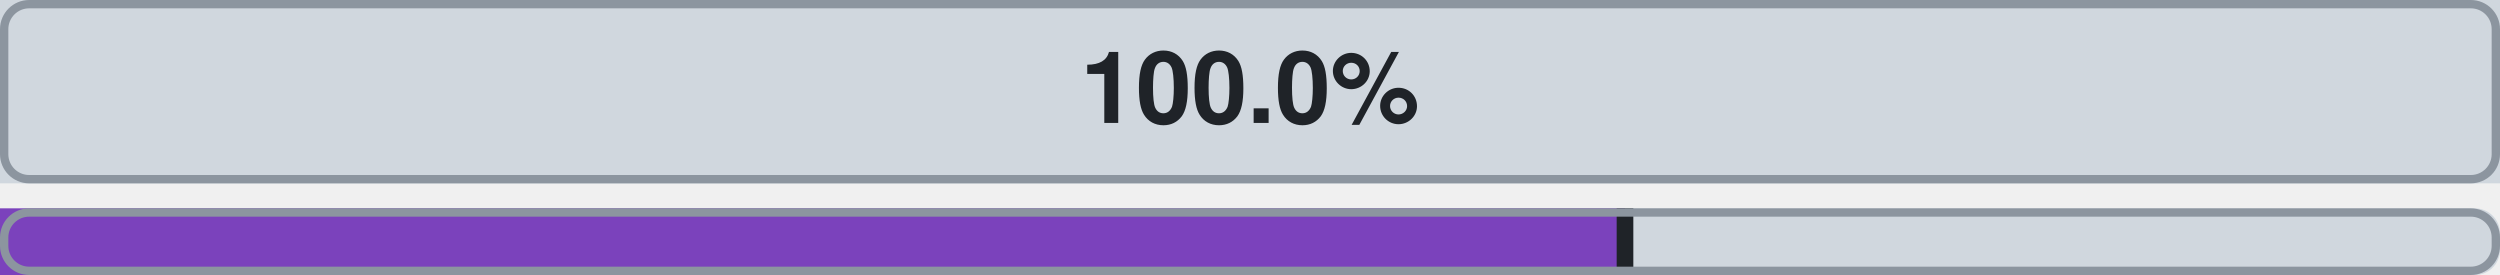
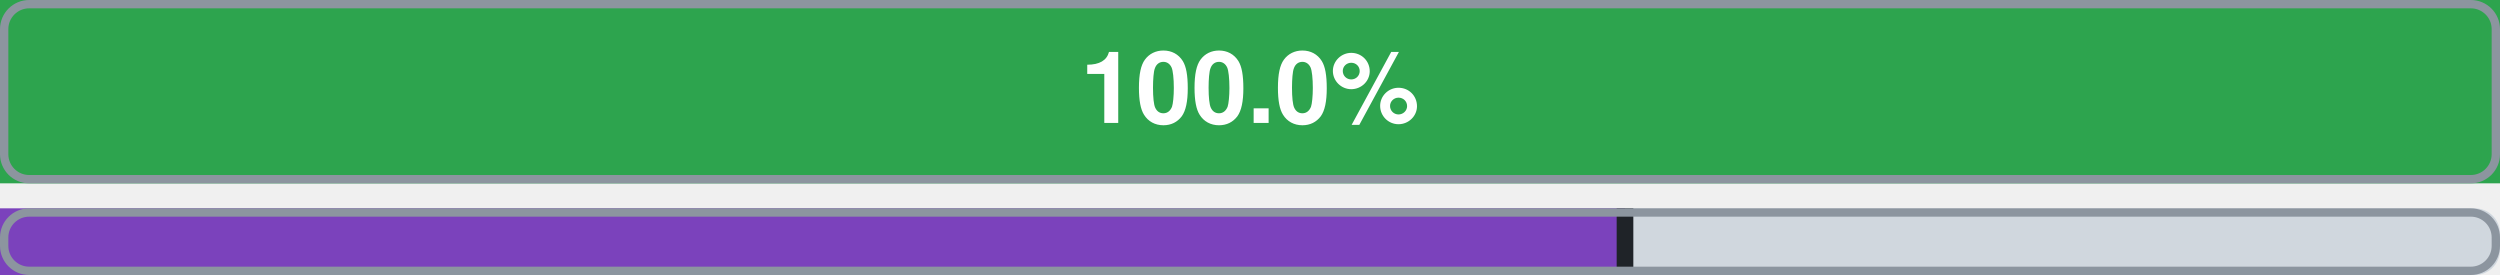
- <svg xmlns="http://www.w3.org/2000/svg" width="300" height="33" viewBox="0 0 300 33" role="img" aria-label="fms: official 0.0%, ours beyond official 0.0%, uncovered 100.0% of 60 attributes; lower bar: Terraform aws provider (estimate): 65.0% of 60 attributes, at least 65.0%">
+ <svg xmlns="http://www.w3.org/2000/svg" width="300" height="33" viewBox="0 0 300 33" role="img" aria-label="fms: official 0.0%, ours beyond official 100.0%, uncovered 0.0% of 60 attributes; lower bar: Terraform aws provider (estimate): 65.0% of 60 attributes, at least 65.0%">
  <rect x="0" y="0" width="300" height="22" rx="3" fill="#d0d7de" />
-   <rect x="0" y="0" width="300" height="22" fill="#d0d7de" />
-   <text x="150" y="12" font-family="-apple-system,BlinkMacSystemFont,'Segoe UI',Helvetica,Arial,sans-serif" font-size="12" font-weight="600" fill="#1f2328" text-anchor="middle" dominant-baseline="central">100.0%</text>
+   <rect x="0" y="0" width="300" height="22" fill="#2da44e" />
+   <text x="150" y="12" font-family="-apple-system,BlinkMacSystemFont,'Segoe UI',Helvetica,Arial,sans-serif" font-size="12" font-weight="600" fill="#ffffff" text-anchor="middle" dominant-baseline="central">100.0%</text>
  <rect x="0.5" y="0.5" width="299" height="21" rx="3" fill="none" stroke="#8c959f" />
  <rect x="0" y="25" width="300" height="8" rx="3" fill="#d0d7de" />
  <rect x="0" y="25" width="195" height="8" fill="#7b42bc" />
  <rect x="194" y="25" width="2" height="8" fill="#1f2328" />
  <rect x="0.5" y="25.5" width="299" height="7" rx="3" fill="none" stroke="#8c959f" />
</svg>
